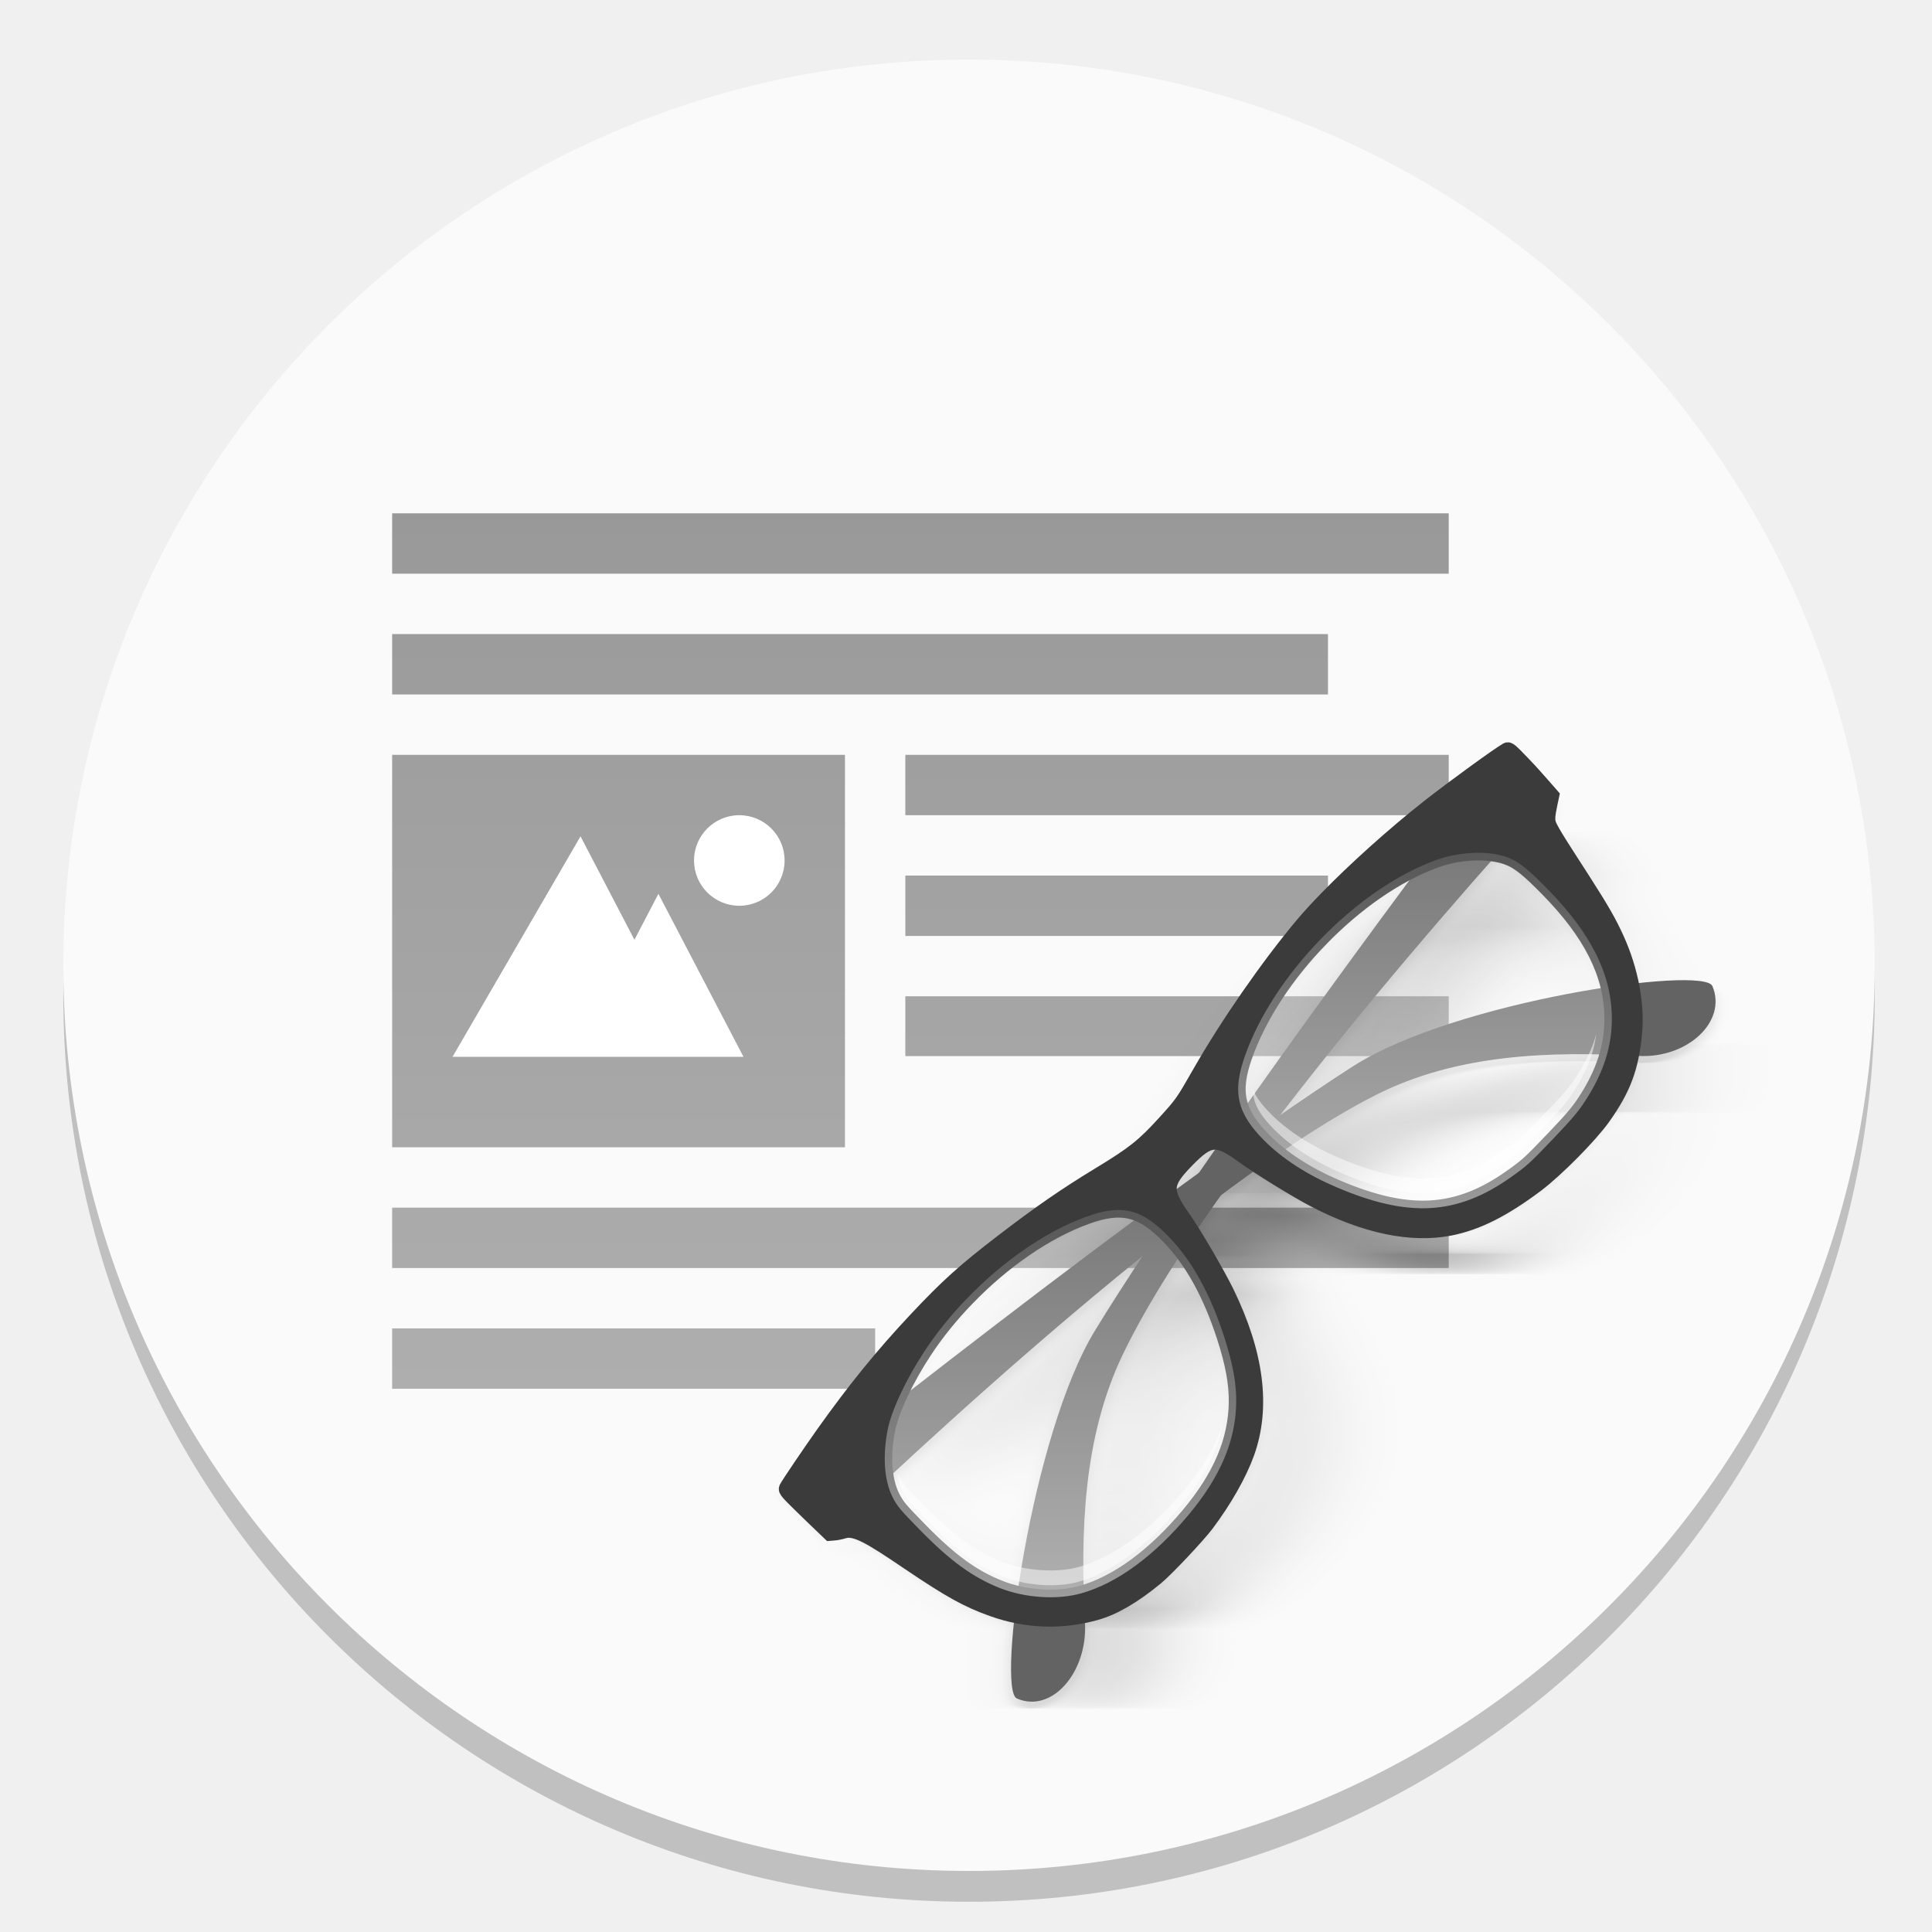
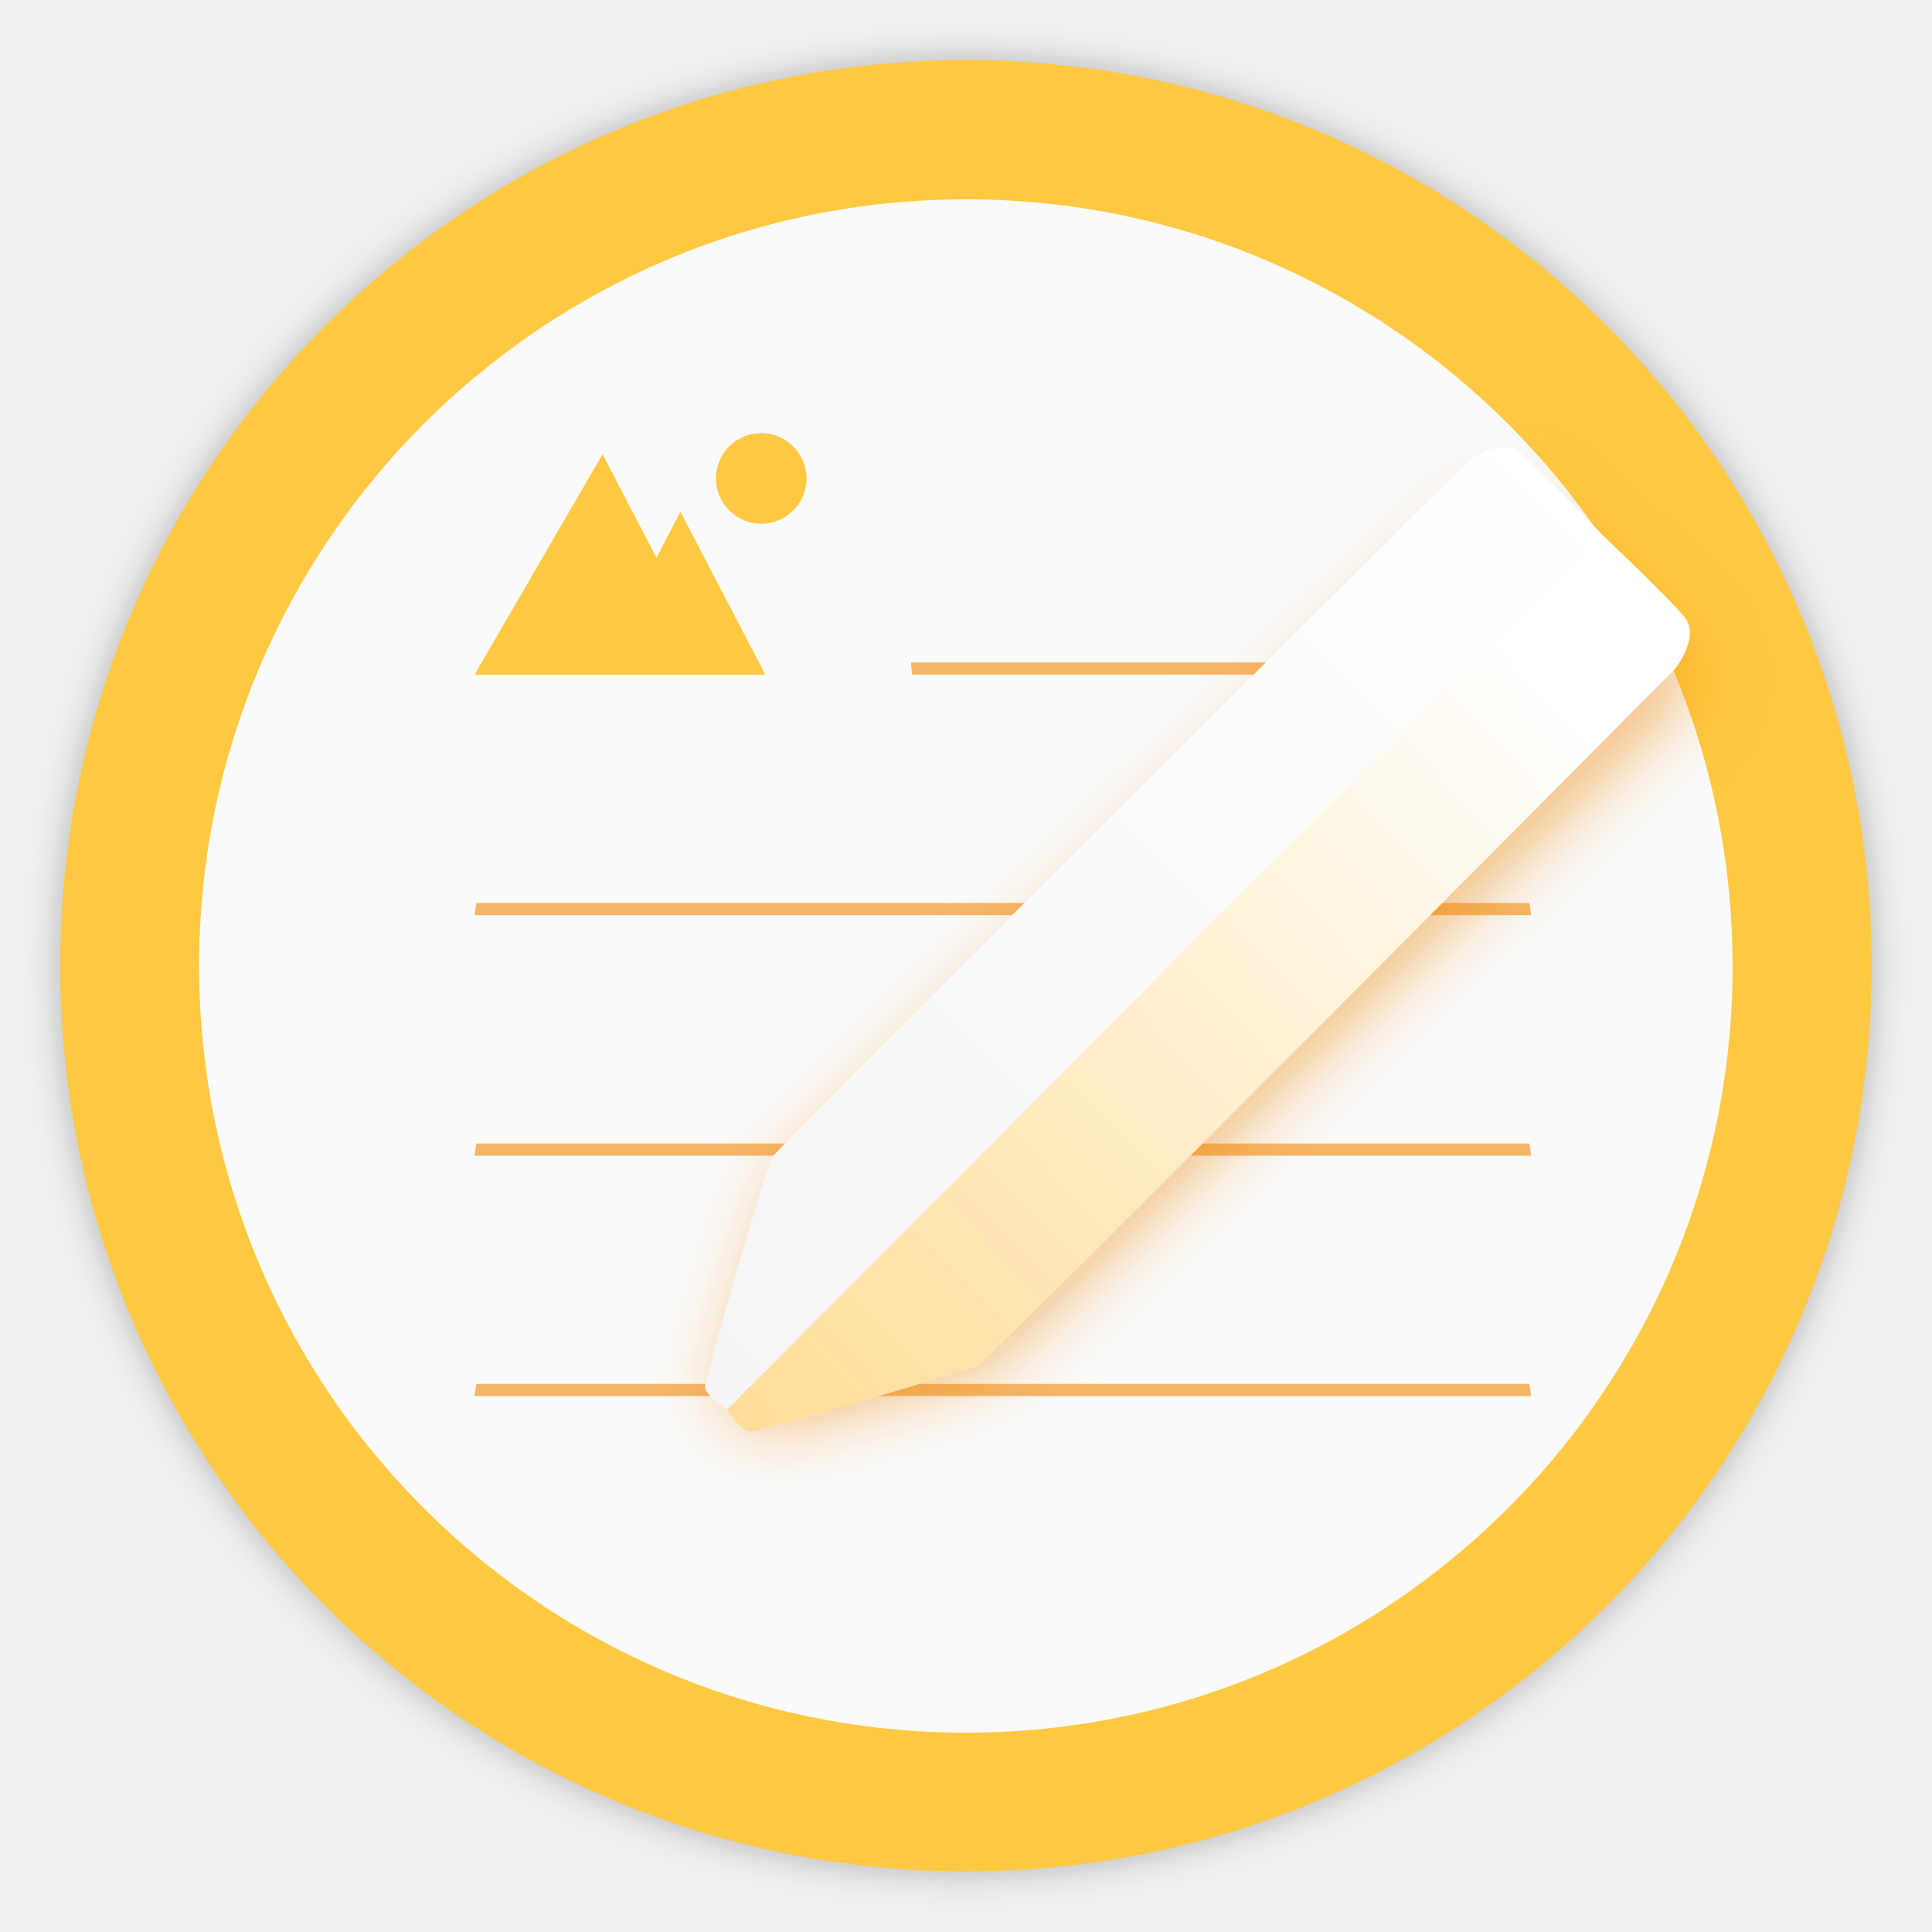
<svg xmlns="http://www.w3.org/2000/svg" xmlns:xlink="http://www.w3.org/1999/xlink" width="64" height="64" version="1.1" viewBox="0 0 16.933 16.933">
  <defs>
-     <linearGradient id="b" x1="252.44" x2="346.83" y1="260.08" y2="354.47" gradientUnits="userSpaceOnUse" spreadMethod="reflect">
-       <stop offset="0" />
-       <stop stop-opacity="0" offset="1" />
+     <filter id="filter11290" x="-.024" y="-.024" width="1.048" height="1.048" color-interpolation-filters="sRGB">
+       <feGaussianBlur stdDeviation="0.159" />
+     </filter>
+     <linearGradient id="linearGradient1005" x1=".871" x2="16.246" y1="16.164" y2=".789" gradientTransform="translate(-.035245 .00645)" gradientUnits="userSpaceOnUse">
+       <stop stop-color="#ffc841" offset="0" />
+       <stop stop-color="#ffc841" offset="1" />
    </linearGradient>
-     <filter id="h" x="-.096" y="-.096" width="1.192" height="1.192" color-interpolation-filters="sRGB">
-       <feGaussianBlur stdDeviation="10.787" />
+     <filter id="filter1091-3" x="-.084" y="-.084" width="1.168" height="1.168" color-interpolation-filters="sRGB">
+       <feGaussianBlur stdDeviation="0.302" />
    </filter>
-     <filter id="i" x="-.012" y="-.012" width="1.024" height="1.024" color-interpolation-filters="sRGB">
-       <feGaussianBlur stdDeviation="1.348" />
-     </filter>
-     <linearGradient id="c" x1="140.45" x2="217.69" y1="291.43" y2="214.2" gradientTransform="matrix(1.0838,0,0,1.0838,-21.332,-37.718)" gradientUnits="userSpaceOnUse" xlink:href="#a" />
-     <linearGradient id="a">
-       <stop stop-color="#fff" offset="0" />
-       <stop stop-color="#fff" stop-opacity=".3" offset="1" />
+     <linearGradient id="linearGradient1011" x1="8.586" x2="16.465" y1="-5.595" y2="-13.703" gradientUnits="userSpaceOnUse">
+       <stop stop-color="#f5f5f5" offset="0" />
+       <stop stop-color="#fff" offset="1" />
    </linearGradient>
-     <linearGradient id="d" x1="299.57" x2="373.31" y1="298.93" y2="225.18" gradientTransform="matrix(1.0838,0,0,1.0838,-21.332,-37.718)" gradientUnits="userSpaceOnUse" xlink:href="#a" />
-     <linearGradient id="j" x1="30.5" x2="30.5" y1="17" y2="46" gradientUnits="userSpaceOnUse">
-       <stop stop-color="#999" offset="0" />
-       <stop stop-color="#aeaeae" offset="1" />
+     <linearGradient id="linearGradient1013" x1="8.922" x2="15.926" y1="-5.355" y2="-11.992" gradientUnits="userSpaceOnUse">
+       <stop stop-color="#ffdc96" offset="0" />
+       <stop stop-color="#fff" offset="1" />
    </linearGradient>
+     <linearGradient id="linearGradient1066" x1="7.409" x2="10.319" y1="6.935" y2="6.935" gradientUnits="userSpaceOnUse" xlink:href="#linearGradient1005" />
  </defs>
-   <circle cx="8.493" cy="8.73" r="7.938" opacity=".2" stroke-width=".14" />
-   <circle cx="8.493" cy="8.46" r="7.938" fill="#fafafa" style="paint-order:normal" />
  <circle cx="-330.35" cy="-328.38" r="0" fill="#5e4aa6" stroke-width=".265" />
-   <g transform="matrix(.52916 0 0 .52916 -168.54 -98.158)" enable-background="new" stroke-width=".5">
-     <g fill="#afb7c1" fill-opacity=".997">
-       <path transform="matrix(.5 0 0 .5 318.5 185.5)" d="m13 17v2h35v-2zm0 4v2h31v-2zm0 4v13h15v-13zm17 0v2h18v-2zm0 4v2h14v-2zm0 3.998v1.982h18v-1.982zm-17 7.002v2h35v-2zm0 4v2h16v-2z" color="#000000" enable-background="accumulate" fill="url(#j)" fill-opacity="1" stroke-width="1" />
+   <g fill="#5e4aa6" stroke-width=".265">
+     <circle cx="-330.35" cy="-328.38" r="0" />
+     <circle cx="-39.434" cy="6.44" r="0" fill-rule="evenodd" />
+     <circle cx="-330.35" cy="-328.38" r="0" />
+   </g>
+   <circle cx="8.466" cy="8.466" r="7.938" filter="url(#filter11290)" opacity=".25" stroke-width=".14" />
+   <path d="m16.404 8.466c0 0.952-0.167 1.864-0.475 2.709-0.214 0.588-0.494 1.143-0.834 1.657-0.142 0.216-0.295 0.425-0.457 0.625-0.52 0.642-1.137 1.201-1.831 1.654-0.255 0.167-0.521 0.32-0.795 0.457-1.067 0.534-2.271 0.834-3.546 0.834s-2.479-0.3-3.546-0.834c-0.275-0.137-0.54-0.29-0.796-0.457-0.702-0.46-1.327-1.027-1.851-1.68-0.163-0.202-0.315-0.413-0.457-0.631-0.33-0.505-0.604-1.051-0.814-1.627-0.307-0.845-0.474-1.757-0.474-2.708 0-4.384 3.554-7.938 7.938-7.938 2.2 0 4.192 0.895 5.63 2.342 0.414 0.417 0.783 0.879 1.096 1.379 0.296 0.471 0.544 0.976 0.737 1.507 0.307 0.846 0.475 1.758 0.475 2.709z" fill="url(#linearGradient1005)" stroke-width=".031" />
+   <g transform="translate(-.0272 .0065001)" fill="#5e4aa6" stroke-width=".265">
+     <circle cx="-330.35" cy="-328.38" r="0" />
+     <circle cx="-312.11" cy="-326.25" r="0" />
+     <circle cx="-306.02" cy="-333.07" r="0" />
+     <circle cx="-308.84" cy="-326.01" r="0" />
+   </g>
+   <path d="m15.186 8.466c0 0.806-0.142 1.578-0.402 2.294-0.181 0.498-0.419 0.968-0.706 1.403-0.12 0.183-0.25 0.36-0.387 0.529-0.44 0.543-0.963 1.016-1.55 1.401-0.216 0.142-0.441 0.271-0.673 0.387-0.903 0.452-1.923 0.706-3.002 0.706s-2.099-0.254-3.002-0.706c-0.233-0.116-0.458-0.245-0.674-0.387-0.594-0.389-1.123-0.87-1.567-1.422-0.138-0.171-0.267-0.349-0.387-0.534-0.28-0.428-0.512-0.89-0.689-1.377-0.26-0.716-0.402-1.488-0.402-2.293 0-3.711 3.009-6.72 6.72-6.72 1.863 0 3.549 0.758 4.766 1.982 0.351 0.353 0.663 0.744 0.928 1.168 0.251 0.399 0.461 0.826 0.624 1.276 0.26 0.716 0.402 1.488 0.402 2.294z" fill="#fafafa" stroke-width=".026" />
+   <g fill="#f08705">
+     <path d="m4.175 7.914c-0.006 0.035-0.01 0.072-0.016 0.107h9.261c-0.005-0.036-0.009-0.072-0.016-0.107z" opacity=".6" stroke-width=".668" style="paint-order:normal" />
+     <path d="m7.984 5.806c0.003 0.036 0.006 0.072 0.01 0.107h5.25c0.003-0.039 0.006-0.069 9e-3 -0.107z" opacity=".6" stroke-width=".504" style="paint-order:normal" />
+     <path d="m4.175 10.022c-0.006 0.035-0.01 0.072-0.016 0.107h9.261c-0.005-0.036-0.009-0.072-0.016-0.107z" opacity=".6" stroke-width=".668" style="paint-order:normal" />
+     <path d="m4.175 12.129c-0.006 0.035-0.01 0.072-0.016 0.107h9.261c-0.005-0.036-0.009-0.072-0.016-0.107z" opacity=".6" stroke-width=".668" style="paint-order:normal" />
+   </g>
+   <g transform="translate(1.7055)">
+     <g transform="matrix(.98855 0 0 .95108 -3.9285 17.654)" fill="#f08705" filter="url(#filter1091-3)" opacity=".5">
+       <path d="m8.815-5.537s-0.193-0.13-0.193-0.197c0-0.067 0.529-1.911 0.586-2.012 0.057-0.101 6.103-6.103 6.103-6.103s0.276-0.217 0.446-0.083c0.17 0.135 0.744 0.744 0.744 0.744z" />
+       <path d="m8.815-5.537s0.13 0.193 0.197 0.193c0.067 0 1.911-0.529 2.012-0.586 0.101-0.057 6.103-6.103 6.103-6.103s0.217-0.276 0.083-0.446c-0.135-0.17-0.744-0.744-0.744-0.744z" />
    </g>
-     <path d="m330.75 199c-0.414 0-0.75 0.336-0.75 0.75 0 0.414 0.336 0.75 0.75 0.75 0.414 0 0.75-0.336 0.75-0.75 0-0.414-0.336-0.75-0.75-0.75z" color="#000000" enable-background="accumulate" fill="#fff" />
-     <path d="m328.12 199.35-2.12 3.652h4.819l-1.409-2.7-0.397 0.761z" color="#000000" enable-background="accumulate" fill="#fff" />
-   </g>
-   <g transform="matrix(.019705 -.020181 .019705 .020181 1.2058 11.087)" enable-background="new" stroke-width="4.691">
-     <path d="m402.6 214.13c-0.057-0.043-0.122-0.072-0.195-0.093-2.608-0.772-18.882-3.533-27.487-4.662-12.712-1.668-27.568-2.617-39.218-2.605-3.884 4e-3 -7.412 0.115-10.384 0.342-15.226 1.163-35.222 4.549-50.531 8.557-9.541 2.497-9.834 2.544-17.212 2.809-9.047 0.325-12.618-0.122-23.792-2.979-11.15-2.851-19.85-4.542-33.414-6.492-13.599-1.956-20.242-2.379-33.303-2.121-14.096 0.279-26.425 1.403-41.758 3.805-6.098 0.955-17.319 2.988-18.535 3.357l-4e-3 1e-3 -1e-3 1e-3c-0.667 0.204-0.687 0.622-0.442 10.073l0.257 7.861 0.997 0.851c0.549 0.47 1.602 1.17 2.34 1.557 3.112 1.633 4.385 6.831 6.992 19.58 2.877 14.065 4.54 19.642 7.943 26.652 0.974 2.006 2.063 3.917 3.251 5.739-10.435 8.246-17.087 15.022-16.249 17.111 4.116 10.248 19.76 9.277 29.113-1.133 0.483-0.538 0.975-1.071 1.462-1.608 0.924 0.608 1.868 1.195 2.841 1.751 4.746 2.711 11.154 4.466 19.532 5.354 3.775 0.4 16.785 0.169 20.958-0.368 8.394-1.087 16.747-3.297 22.512-5.959 12.5-5.773 21.83-17.885 27.989-36.329 1.393-4.173 3.52-12.305 4.87-18.348 4.37-0.803 8.851-1.566 13.417-2.288 4.643 0.733 9.196 1.508 13.636 2.325 1.327 5.9 3.296 13.521 4.585 17.486 5.144 15.826 12.748 27.361 22.269 33.781 6.644 4.48 14.61 7.205 26.393 9.024 6.985 1.079 20.843 1.175 27.122 0.191 7.6-1.192 12.796-2.998 18.222-6.575 0.477 0.525 0.959 1.048 1.432 1.575 9.353 10.409 24.995 11.382 29.111 1.134 0.838-2.085-5.789-8.844-16.196-17.072 2.363-3.625 4.399-7.653 5.959-11.893 1.811-4.923 2.872-8.995 4.896-18.783 1.921-9.29 3.277-16.539 4.23-18.384 0.582-1.124 1.556-1.961 4.443-3.812l1.849-1.188 0.021-0.38c6.2e-4 -1e-5 0.073-1e-3 0.073-1e-3l-0.012-1.125 0.15-2.75c0.125-2.342 0.248-4.87 0.275-8.062 0.038-4.58-2e-3 -5.604-0.404-5.904zm-23.128 18.764c0.546 0.799 1.034 1.605 1.433 2.408 1.61 3.235 2.007 6.975 2.017 15.039a2.682 2.622 0 0 0 1e-3 1e-3c0.015 13.377-2.249 23.779-7.21 31.916-19.505-14.563-48.105-31.835-68.217-36.458-7.398-1.701-15.753-3.426-24.693-5.149 36.389-4.362 73.578-6.649 96.668-7.758zm-18.428-13.421c-23.843 3.242-54.616 7.611-85.089 12.513 0.332-0.825 0.716-1.617 1.181-2.37 2.104-3.411 5.481-5.814 10.084-7.988 11.239-5.31 25.292-7.902 39.317-7.935 12.135-0.029 24.247 1.862 34.507 5.78zm-2.853 72.178c1.267 1.291 2.517 2.596 3.758 3.909-4.04 2.238-8.657 3.829-13.997 4.872-3.534 0.69-6.159 0.868-13.689 0.956-10.116 0.117-10.969 0.057-16.684-0.984-9.179-1.674-16.61-4.905-22.706-10.406-6.096-5.502-10.798-13.139-15.046-23.463-2.6-6.323-4.313-12.554-5.035-18.4 11.922 2.381 22.82 5.093 31.905 8.193 19.965 6.812 36.636 20.188 51.493 35.324zm-94.497-59.281c0.456 0.392 0.845 0.868 1.188 1.432-3.483 0.578-6.904 1.16-10.325 1.746-3.386-0.58-6.772-1.155-10.218-1.727 1.646-2.767 4.429-3.302 10.272-3.302 4.623 0 7.334 0.344 9.084 1.851zm-32.689-5.476c0.68 0.735 1.282 1.519 1.804 2.367 0.561 0.911 1.01 1.876 1.379 2.894-31.297-5.047-62.944-9.533-87.184-12.823 4.606-1.772 10.065-3.322 15.346-4.357 6.368-1.247 13.055-1.855 19.737-1.874 14.702-0.041 29.388 2.744 40.679 8.174 3.45 1.659 6.198 3.414 8.238 5.619zm4.17 21.064c-0.941 7.997-3.715 16.442-8.347 25.677-3.429 6.835-6.7 11.689-10.541 15.443-7.875 7.697-18.269 11.732-32.323 12.839-14.75 1.162-27.718-0.798-37.155-5.929 15.903-16.887 33.806-32.217 55.662-39.674 9.291-3.17 20.463-5.937 32.703-8.356zm-8.878-7.305c-8.914 1.719-17.246 3.44-24.626 5.137-20.261 4.658-49.135 22.152-68.648 36.782-0.971-1.543-1.83-3.125-2.533-4.711l-1e-3 -1e-3c-3.431-7.735-4.743-15.695-4.749-27.957-3e-3 -4.096 0.01-6.386 0.136-8.105 0.126-1.719 0.419-2.92 0.832-4.204 0.51-1.585 1.308-3.171 2.336-4.722 23.022 1.095 60.538 3.382 97.254 7.781z" fill="url(#b)" filter="url(#h)" opacity=".4" stroke-width="4.691" />
-     <path transform="matrix(1.0838,0,0,1.0838,-21.332,-37.718)" d="m402.6 214.13c-0.057-0.043-0.122-0.072-0.195-0.093-2.608-0.772-18.882-3.533-27.487-4.662-12.712-1.668-27.568-2.617-39.218-2.605-3.884 4e-3 -7.412 0.115-10.384 0.342-15.226 1.163-35.222 4.549-50.531 8.557-9.541 2.497-9.834 2.544-17.212 2.809-9.047 0.325-12.618-0.122-23.792-2.979-11.15-2.851-19.85-4.542-33.414-6.492-13.599-1.956-20.242-2.379-33.303-2.121-14.096 0.279-26.425 1.403-41.758 3.805-6.098 0.955-17.319 2.988-18.535 3.357l-4e-3 1e-3 -1e-3 1e-3c-0.667 0.204-0.687 0.622-0.442 10.073l0.257 7.861 0.997 0.851c0.549 0.47 1.602 1.17 2.34 1.557 3.112 1.633 4.385 6.831 6.992 19.58 2.877 14.065 4.54 19.642 7.943 26.652 0.974 2.006 2.063 3.917 3.251 5.739-10.435 8.246-17.087 15.022-16.249 17.111 4.116 10.248 19.76 9.277 29.113-1.133 0.483-0.538 0.975-1.071 1.462-1.608 0.924 0.608 1.868 1.195 2.841 1.751 4.746 2.711 11.154 4.466 19.532 5.354 3.775 0.4 16.785 0.169 20.958-0.368 8.394-1.087 16.747-3.297 22.512-5.959 12.5-5.773 21.83-17.885 27.989-36.329 1.393-4.173 3.52-12.305 4.87-18.348 4.37-0.803 8.851-1.566 13.417-2.288 4.643 0.733 9.196 1.508 13.636 2.325 1.327 5.9 3.296 13.521 4.585 17.486 5.144 15.826 12.748 27.361 22.269 33.781 6.644 4.48 14.61 7.205 26.393 9.024 6.985 1.079 20.843 1.175 27.122 0.191 7.6-1.192 12.796-2.998 18.222-6.575 0.477 0.525 0.959 1.048 1.432 1.575 9.353 10.409 24.995 11.382 29.111 1.134 0.838-2.085-5.789-8.844-16.196-17.072 2.363-3.625 4.399-7.653 5.959-11.893 1.811-4.923 2.872-8.995 4.896-18.783 1.921-9.29 3.277-16.539 4.23-18.384 0.582-1.124 1.556-1.961 4.443-3.812l1.849-1.188 0.021-0.38c6.2e-4 -1e-5 0.073-1e-3 0.073-1e-3l-0.012-1.125 0.15-2.75c0.125-2.342 0.248-4.87 0.275-8.062 0.038-4.58-2e-3 -5.604-0.404-5.904zm-23.128 18.764c0.546 0.799 1.034 1.605 1.433 2.408 1.61 3.235 2.007 6.975 2.017 15.039a2.682 2.622 0 0 0 1e-3 1e-3c0.015 13.377-2.249 23.779-7.21 31.916-19.505-14.563-48.105-31.835-68.217-36.458-7.398-1.701-15.753-3.426-24.693-5.149 36.389-4.362 73.578-6.649 96.668-7.758zm-18.428-13.421c-23.843 3.242-54.616 7.611-85.089 12.513 0.332-0.825 0.716-1.617 1.181-2.37 2.104-3.411 5.481-5.814 10.084-7.988 11.239-5.31 25.292-7.902 39.317-7.935 12.135-0.029 24.247 1.862 34.507 5.78zm-2.853 72.178c1.267 1.291 2.517 2.596 3.758 3.909-4.04 2.238-8.657 3.829-13.997 4.872-3.534 0.69-6.159 0.868-13.689 0.956-10.116 0.117-10.969 0.057-16.684-0.984-9.179-1.674-16.61-4.905-22.706-10.406-6.096-5.502-10.798-13.139-15.046-23.463-2.6-6.323-4.313-12.554-5.035-18.4 11.922 2.381 22.82 5.093 31.905 8.193 19.965 6.812 36.636 20.188 51.493 35.324zm-94.497-59.281c0.456 0.392 0.845 0.868 1.188 1.432-3.483 0.578-6.904 1.16-10.325 1.746-3.386-0.58-6.772-1.155-10.218-1.727 1.646-2.767 4.429-3.302 10.272-3.302 4.623 0 7.334 0.344 9.084 1.851zm-32.689-5.476c0.68 0.735 1.282 1.519 1.804 2.367 0.561 0.911 1.01 1.876 1.379 2.894-31.297-5.047-62.944-9.533-87.184-12.823 4.606-1.772 10.065-3.322 15.346-4.357 6.368-1.247 13.055-1.855 19.737-1.874 14.702-0.041 29.388 2.744 40.679 8.174 3.45 1.659 6.198 3.414 8.238 5.619zm4.17 21.064c-0.941 7.997-3.715 16.442-8.347 25.677-3.429 6.835-6.7 11.689-10.541 15.443-7.875 7.697-18.269 11.732-32.323 12.839-14.75 1.162-27.718-0.798-37.155-5.929 15.903-16.887 33.806-32.217 55.662-39.674 9.291-3.17 20.463-5.937 32.703-8.356zm-8.878-7.305c-8.914 1.719-17.246 3.44-24.626 5.137-20.261 4.658-49.135 22.152-68.648 36.782-0.971-1.543-1.83-3.125-2.533-4.711l-1e-3 -1e-3c-3.431-7.735-4.743-15.695-4.749-27.957-3e-3 -4.096 0.01-6.386 0.136-8.105 0.126-1.719 0.419-2.92 0.832-4.204 0.51-1.585 1.308-3.171 2.336-4.722 23.022 1.095 60.538 3.382 97.254 7.781z" filter="url(#i)" opacity=".1" stroke-width="4.328" />
-     <path d="m416.31 192.73s-147.27 18.256-217.55 34.413c-36.828 8.466-99.935 56.072-97.346 62.518 4.461 11.107 21.415 10.053 31.552-1.228 18.806-20.931 40.029-40.796 66.66-49.883 65.509-22.351 216.89-26.382 216.89-26.382z" color="#000000" enable-background="accumulate" fill="#636363" />
-     <path d="m95.899 192.74s147.27 18.256 217.55 34.413c36.828 8.466 99.935 56.072 97.346 62.518-4.461 11.107-21.415 10.053-31.552-1.228-18.806-20.931-40.029-40.796-66.66-49.883-65.509-22.351-216.89-26.382-216.89-26.382z" color="#000000" enable-background="accumulate" fill="#636363" />
-     <path d="m344.02 184.86c-4.209 4e-3 -8.033 0.124-11.255 0.37-16.502 1.26-38.171 4.93-54.763 9.274-10.34 2.706-10.658 2.759-18.655 3.046-9.805 0.352-13.676-0.134-25.787-3.23-12.084-3.09-21.513-4.923-36.214-7.036-14.738-2.12-21.938-2.578-36.093-2.299-15.277 0.302-28.639 1.52-45.257 4.123-6.611 1.035-18.783 3.24-20.092 3.639-0.725 0.221-0.746 0.667-0.481 10.918l0.277 8.52 1.082 0.923c0.595 0.509 1.736 1.268 2.536 1.687 3.373 1.77 4.75 7.403 7.576 21.221 3.118 15.243 4.921 21.288 8.609 28.886 4.915 10.127 12.388 18.127 22.129 23.691 5.144 2.938 12.09 4.841 21.17 5.802 4.091 0.434 18.19 0.184 22.713-0.398 9.097-1.178 18.15-3.573 24.398-6.458 13.547-6.257 23.66-19.385 30.336-39.374 2.035-6.097 5.532-20.028 6.435-25.636 1.683-10.457 3.341-11.93 13.454-11.93 10.022 0 11.75 1.488 13.448 11.581 0.956 5.676 4.307 19.175 6.23 25.09 5.575 17.152 13.817 29.654 24.135 36.612 7.201 4.855 15.834 7.808 28.604 9.78 7.57 1.169 22.588 1.274 29.394 0.207 10.762-1.688 17.075-4.498 25.308-11.265 6.85-5.633 12.82-14.459 16.447-24.318 1.963-5.335 3.113-9.749 5.307-20.357 2.082-10.068 3.552-17.924 4.585-19.923 0.631-1.218 1.687-2.126 4.816-4.132l2.005-1.287 0.25-4.612c0.135-2.538 0.269-5.277 0.298-8.738 0.047-5.673-0.017-6.313-0.65-6.501-2.826-0.837-20.463-3.827-29.789-5.051-13.778-1.808-29.878-2.837-42.505-2.824zm-166.48 6.861c15.934-0.045 31.851 2.974 44.088 8.859 4.985 2.398 8.618 4.979 10.882 8.655 2.264 3.677 2.968 8.089 2.963 13.746-9e-3 10.587-3.151 21.796-9.445 34.347-3.716 7.408-7.262 12.667-11.424 16.735-8.534 8.341-19.8 12.715-35.031 13.916-16.377 1.29-30.74-0.959-41.023-6.829-6.887-3.933-13.528-11.562-16.934-19.244h2e-3c-3.719-8.383-5.141-17.009-5.148-30.3-3e-3 -4.439 0.01-6.921 0.146-8.785 0.136-1.863 0.454-3.166 0.902-4.557 1.825-5.676 7.028-11.355 13.528-15.668 5.332-3.539 15.519-6.966 25.103-8.844 6.902-1.352 14.147-2.012 21.39-2.032zm156.55 0.641c15.2-0.036 30.372 2.698 42.443 8.404 6.805 3.216 13.573 9.175 16.481 15.016 1.745 3.506 2.175 7.559 2.187 16.299a2.907 2.841 0 0 0 0 2e-3c0.022 18.878-4.126 32.303-13.492 41.94-6.236 6.416-14.075 10.328-24.409 12.345-3.83 0.748-6.675 0.943-14.836 1.037-10.963 0.127-11.888 0.06-18.082-1.069-9.948-1.814-18.003-5.316-24.61-11.278-6.606-5.963-11.702-14.238-16.306-25.427-3.774-9.178-5.829-18.181-5.88-26.235-0.035-5.636 0.683-10.081 2.963-13.778 2.28-3.697 5.94-6.301 10.929-8.658 12.181-5.755 27.411-8.563 42.611-8.598z" fill="#3b3b3b" stroke="#3b3b3b" stroke-width="4.691" />
-     <g stroke-width="4.638">
-       <path d="m177.53 191.72c-7.243 0.021-14.487 0.68-21.388 2.032-9.584 1.878-19.773 5.305-25.105 8.844-6.5 4.314-11.702 9.993-13.527 15.668-0.447 1.391-0.767 2.695-0.903 4.557-0.136 1.863-0.148 4.345-0.145 8.785 7e-3 13.29 1.429 21.916 5.148 30.3h-2e-3c3.406 7.682 10.046 15.311 16.933 19.244 10.283 5.87 24.648 8.118 41.025 6.829 15.231-1.2 26.496-5.574 35.03-13.916 4.162-4.069 7.708-9.327 11.424-16.735 6.294-12.551 9.436-23.76 9.444-34.347 4e-3 -5.657-0.698-10.069-2.963-13.746-2.264-3.677-5.898-6.258-10.883-8.655-12.237-5.885-28.155-8.904-44.089-8.859z" fill="url(#c)" opacity=".5" />
-       <path d="m334.09 192.36c-15.2 0.036-30.429 2.844-42.61 8.598-4.989 2.357-8.65 4.961-10.93 8.658-2.28 3.697-2.998 8.142-2.963 13.778 0.052 8.055 2.106 17.057 5.88 26.235 4.604 11.188 9.699 19.464 16.305 25.427 6.606 5.963 14.663 9.464 24.611 11.278 6.194 1.129 7.118 1.196 18.081 1.069 8.161-0.095 11.005-0.289 14.835-1.037 10.333-2.017 18.173-5.929 24.409-12.345 9.366-9.636 13.514-23.062 13.492-41.94a2.907 2.841 0 0 0 0-2e-3c-0.011-8.74-0.443-12.793-2.187-16.299-2.908-5.841-9.676-11.801-16.481-15.016-12.072-5.705-27.243-8.439-42.443-8.404z" fill="url(#d)" opacity=".5" />
-       <path d="m206.95 275.67c-6.41 3.411-14.173 5.36-23.877 6.022-16.038 1.092-29.898-1.348-39.419-6.851l-2e-3 2e-3c-6.099-3.526-12.593-10.903-15.76-17.901a3.725 3.646 45 0 0-3e-3 -0.013c-3.605-7.974-5.053-16.018-5.201-29.19-0.051-4.48-0.058-6.944 0.046-8.606 0.099-1.59 0.315-2.493 0.704-3.741 0.149-0.478 0.343-0.968 0.564-1.463-1.418 1.863-2.469 3.72-3.023 5.443-0.398 1.239-0.622 2.133-0.737 3.708-0.12 1.645-0.138 4.085-0.135 8.516 6e-3 13.031 1.352 20.972 4.835 28.824a3.646 3.646 0 0 1 5e-3 0.014c3.059 6.891 9.405 14.119 15.402 17.543l2e-3 -2e-3c9.362 5.344 23.049 7.612 38.929 6.361 11.7-0.922 20.577-3.699 27.671-8.665z" fill="#fff" opacity=".5" />
-       <path d="m374.54 274.25c-4.01 2.277-8.679 3.881-14.343 4.94-3.581 0.67-5.947 0.816-14.116 0.841-11.034 0.034-11.152 0.03-17.36-1.152-9.444-1.8-16.644-5.033-22.629-10.445-6.004-5.428-10.882-13.14-15.466-24.092l2e-3 -2e-3c-3.701-8.848-5.684-17.415-5.794-24.772-0.062-4.212 0.346-7.258 1.341-9.678-0.667 0.681-1.239 1.389-1.705 2.146-1.641 2.66-2.309 6.101-2.276 11.33 0.047 7.293 1.94 15.77 5.534 24.512h-3e-3c4.452 10.821 9.226 18.428 15.133 23.759 5.889 5.315 13 8.46 22.349 10.165 6.146 1.12 6.262 1.122 17.203 0.995 8.101-0.094 10.448-0.258 14.005-0.953 7.537-1.471 13.316-3.896 18.126-7.595z" fill="#fff" opacity=".5" />
+     <g transform="translate(-4.1484,17.892)">
+       <path d="m8.815-5.537s-0.193-0.13-0.193-0.197c0-0.067 0.529-1.911 0.586-2.012 0.057-0.101 6.103-6.103 6.103-6.103s0.276-0.217 0.446-0.083c0.17 0.135 0.744 0.744 0.744 0.744z" fill="url(#linearGradient1011)" />
+       <path d="m8.815-5.537s0.13 0.193 0.197 0.193c0.067 0 1.911-0.529 2.012-0.586 0.101-0.057 6.103-6.103 6.103-6.103s0.217-0.276 0.083-0.446c-0.135-0.17-0.744-0.744-0.744-0.744z" fill="url(#linearGradient1013)" />
    </g>
  </g>
+   <circle cx="-333.87" cy="-322.21" r="0" fill="#5e4aa6" stroke-width=".265" />
+   <g transform="translate(21.713,6.177)" fill="#5e4aa6" stroke-width=".265">
+     <circle cx="-330.35" cy="-328.38" r="0" />
+     <circle cx="-312.11" cy="-326.25" r="0" />
+     <circle cx="-306.02" cy="-333.07" r="0" />
+     <circle cx="-308.84" cy="-326.01" r="0" />
+   </g>
+   <g transform="translate(-3.2502 -2.0808)" fill="url(#linearGradient1066)" stroke-width=".265">
+     <path d="m9.922 5.877c-0.219 0-0.397 0.178-0.397 0.397 0 0.219 0.178 0.397 0.397 0.397 0.219 0 0.397-0.178 0.397-0.397 0-0.219-0.178-0.397-0.397-0.397z" color="#000000" />
+     <path d="m8.531 6.062-1.122 1.933h2.55l-0.745-1.429-0.21 0.403z" color="#000000" />
+   </g>
</svg>
